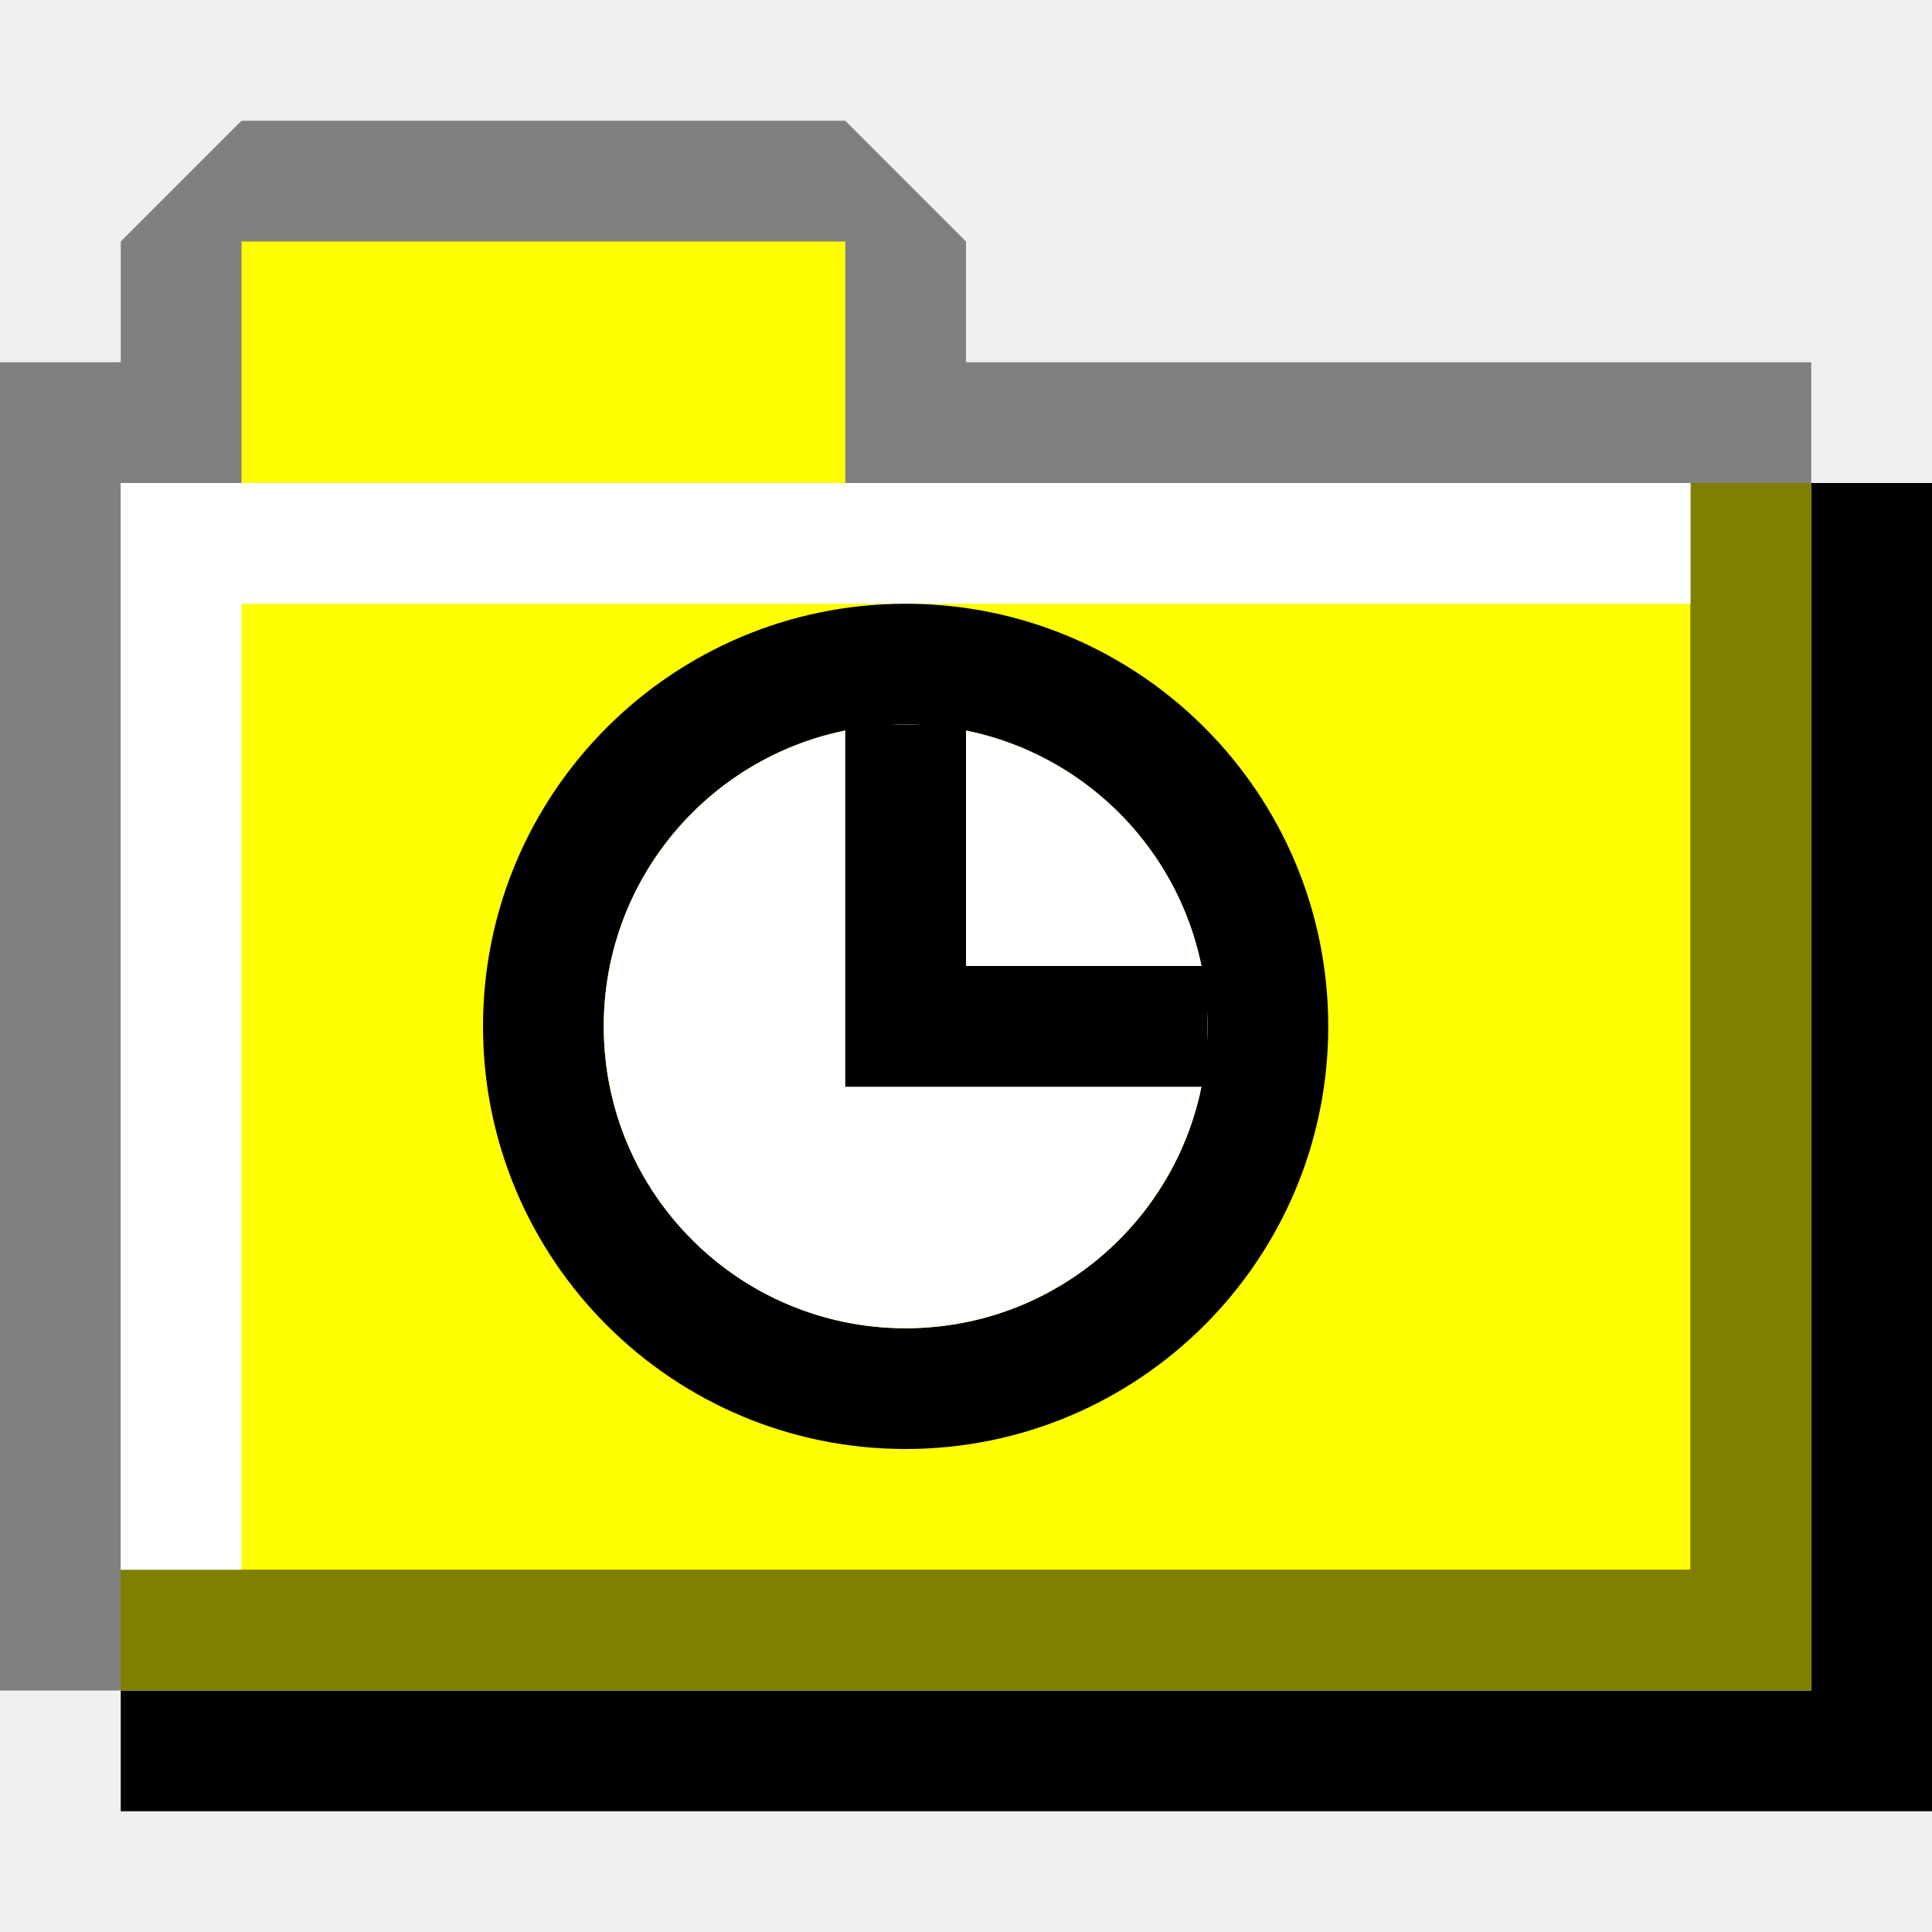
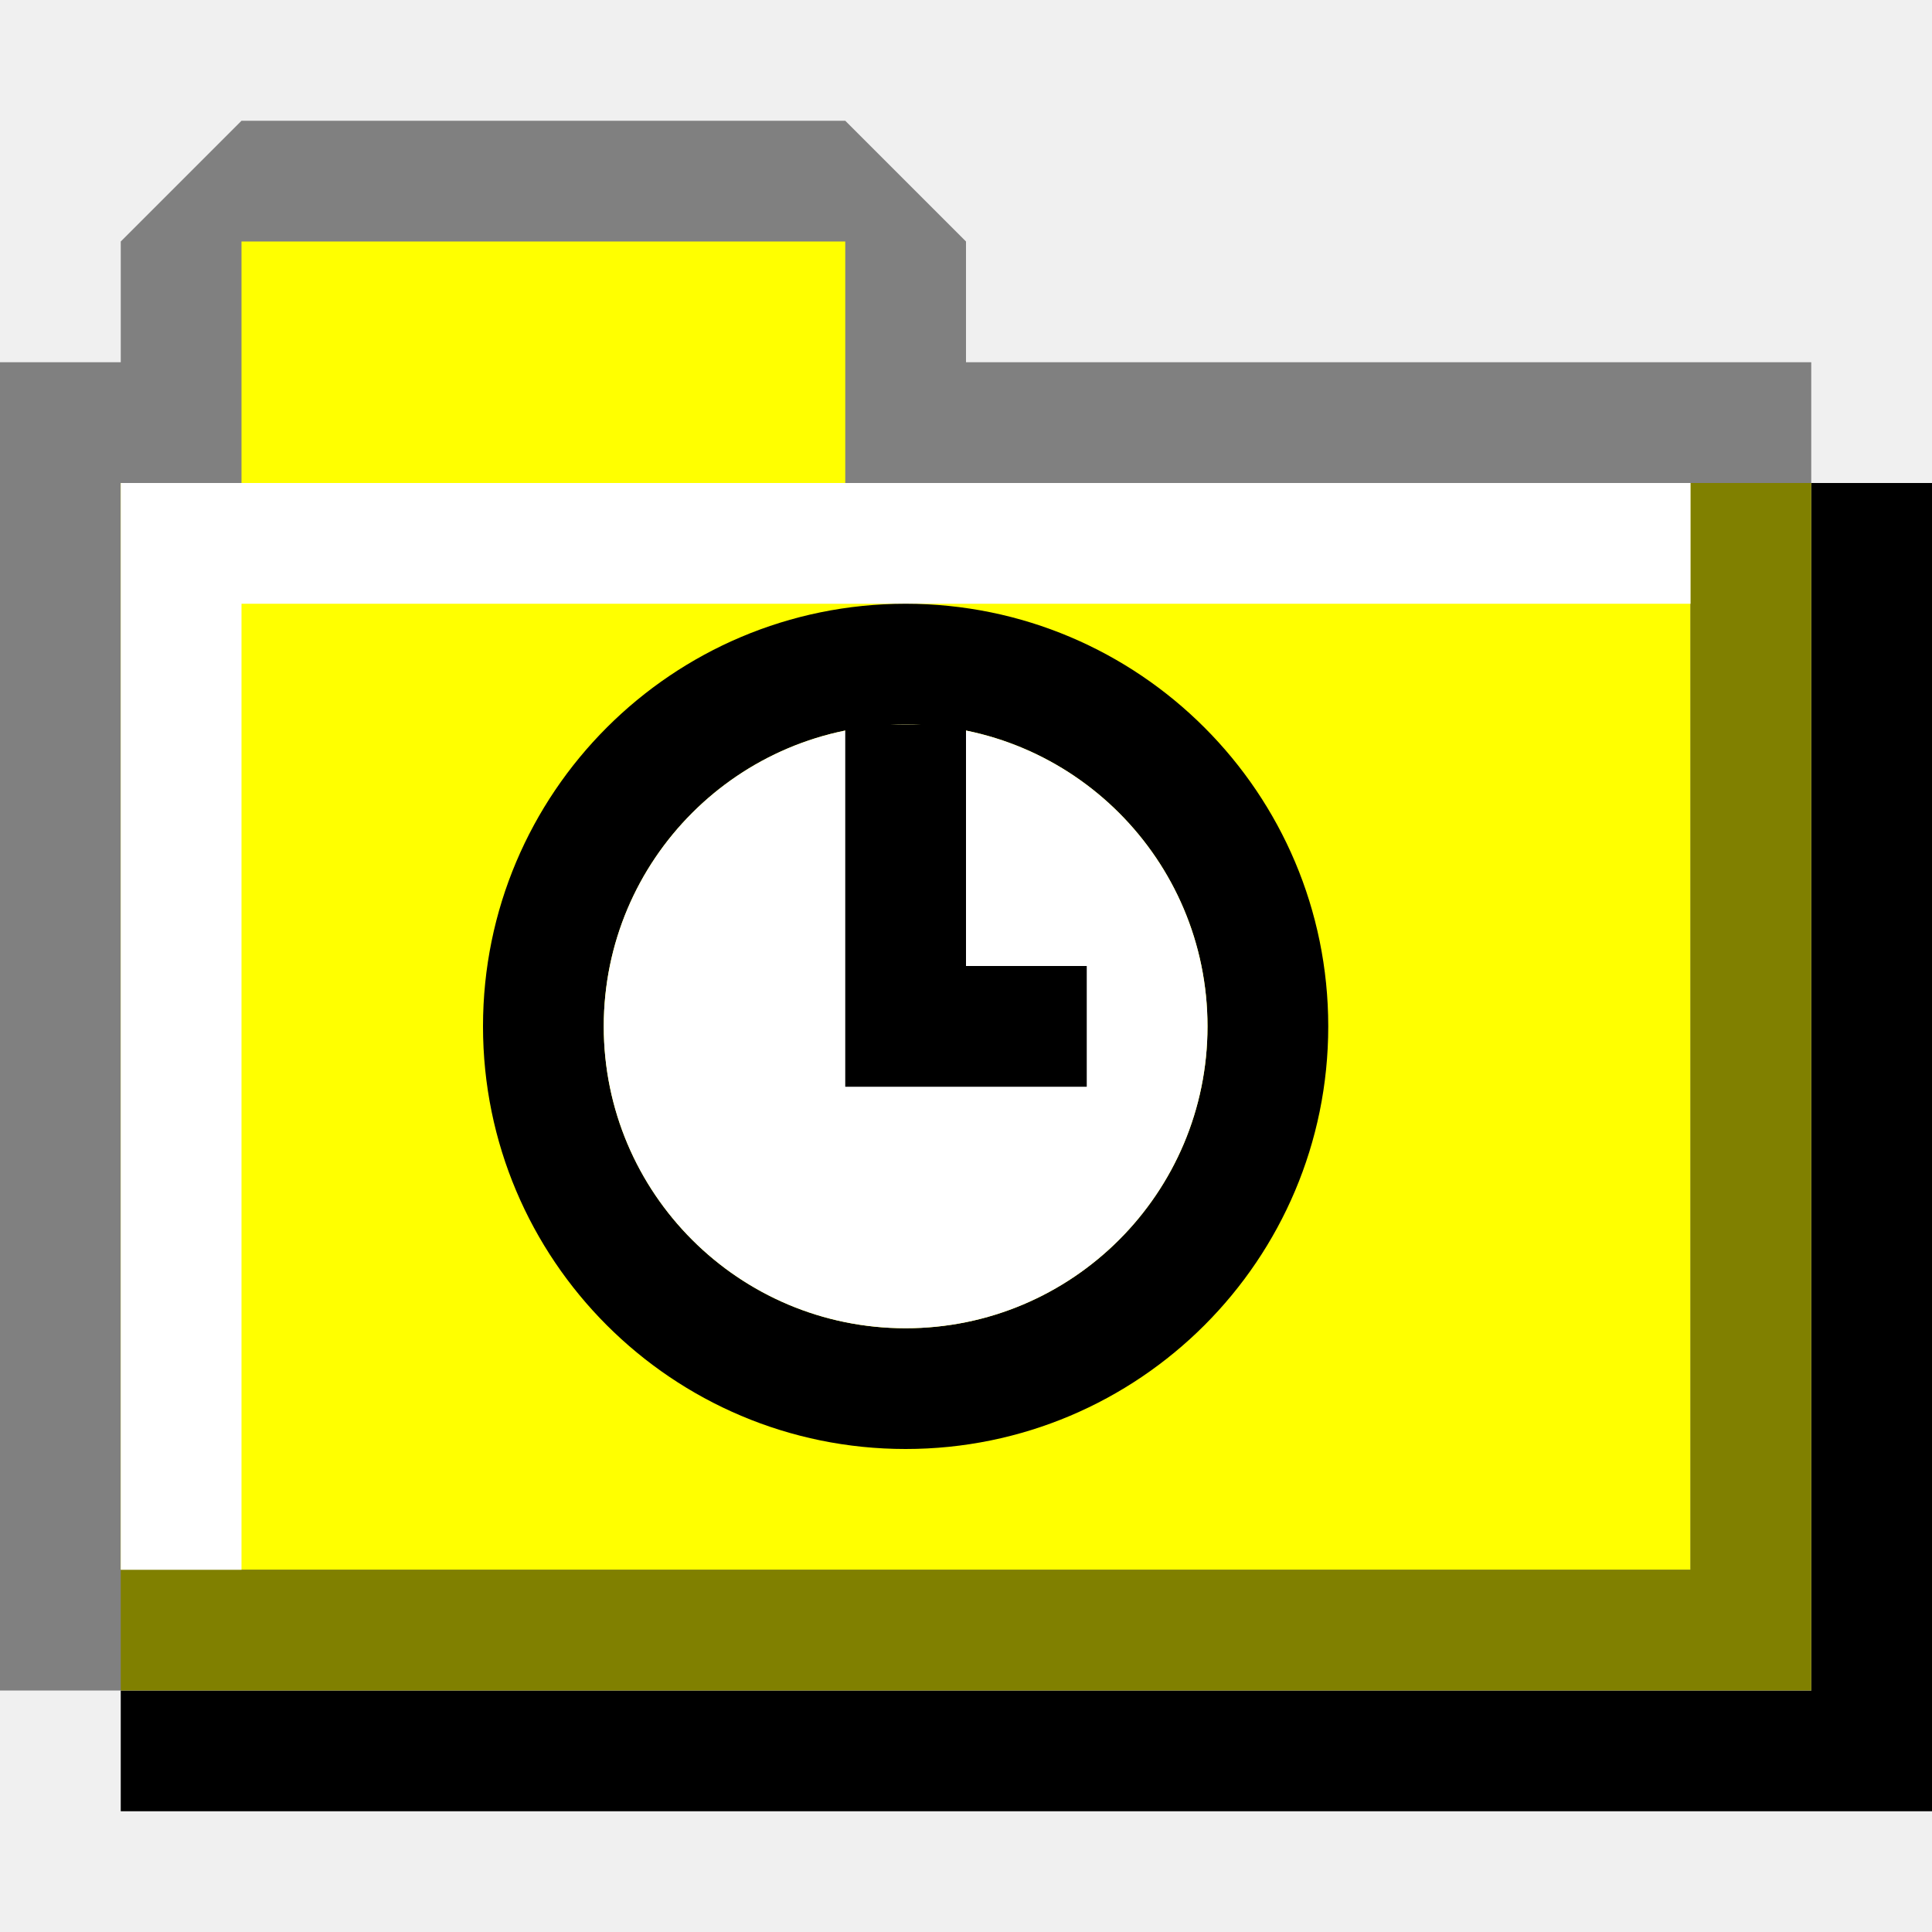
<svg xmlns="http://www.w3.org/2000/svg" viewBox="0 0 16 16" width="128" height="128">
  <path fill="#000000" d="M1,14 H16 V15 H1 Z M15,4 H16 V15 H15 Z" />
  <path fill="#808080" d="M2,1 L7,1 L8,2 L8,3 L15,3 L15,14 L0,14 L0,3 L1,3 L1,2 Z" />
  <path fill="#FFFF00" d="M2,2 H7 V4 H14 V13 H1 V4 H2 Z" />
  <path fill="#808000" d="M14,4 H15 V14 H14 Z M1,13 H15 V14 H1 Z" />
  <path fill="#FFFFFF" d="M1,4 H14 V5 H1 Z M1,4 H2 V13 H1 Z" />
  <path fill="#000000" d="M7.5,5 A3.5,3.5 0 0 1 7.5,12 A3.5,3.5 0 0 1 7.5,5 Z M7.5,6 A2.5,2.5 0 0 0 7.5,11 A2.5,2.5 0 0 0 7.5,6 Z" />
  <path fill="#FFFFFF" d="M7.5,6 A2.5,2.5 0 0 1 7.5,11 A2.5,2.5 0 0 1 7.5,6 Z" />
-   <path fill="#000000" d="M7,6 H8 V9 H7 Z M7,8 H10 V9 H7 Z" />
+   <path fill="#000000" d="M7,6 H8 V9 H7 Z M7,8 H9 V9 H7 Z" />
</svg>
